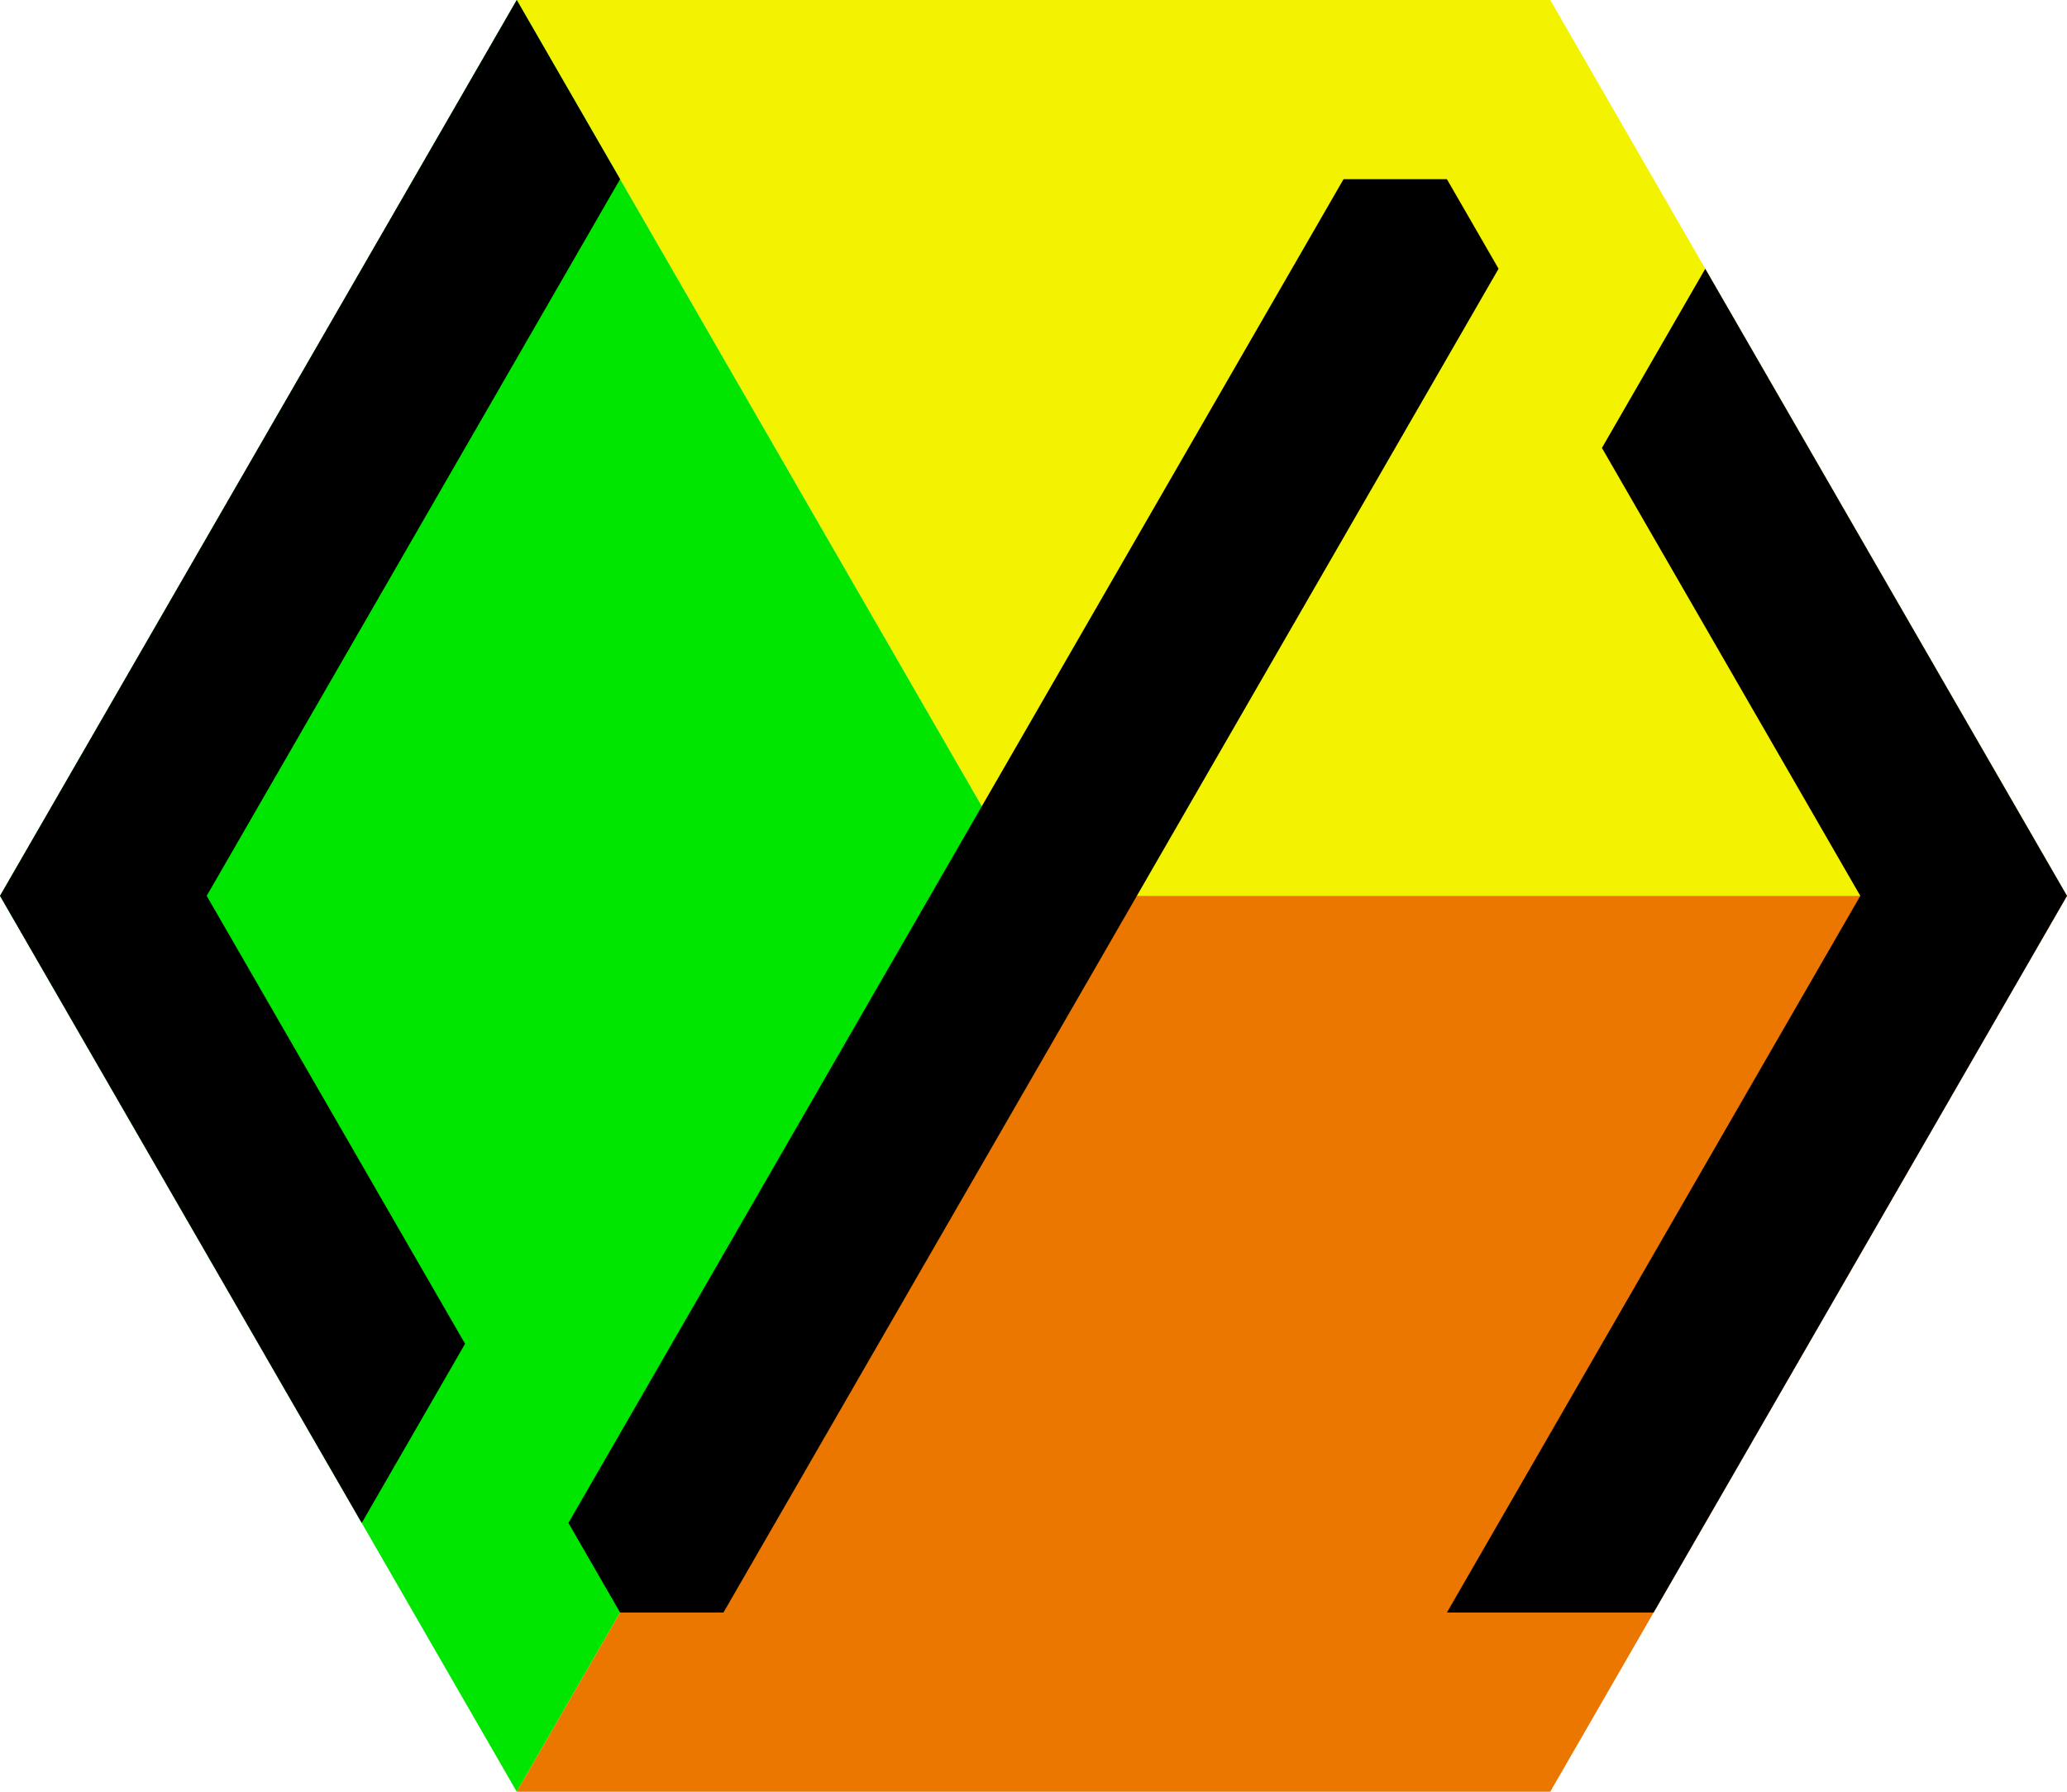
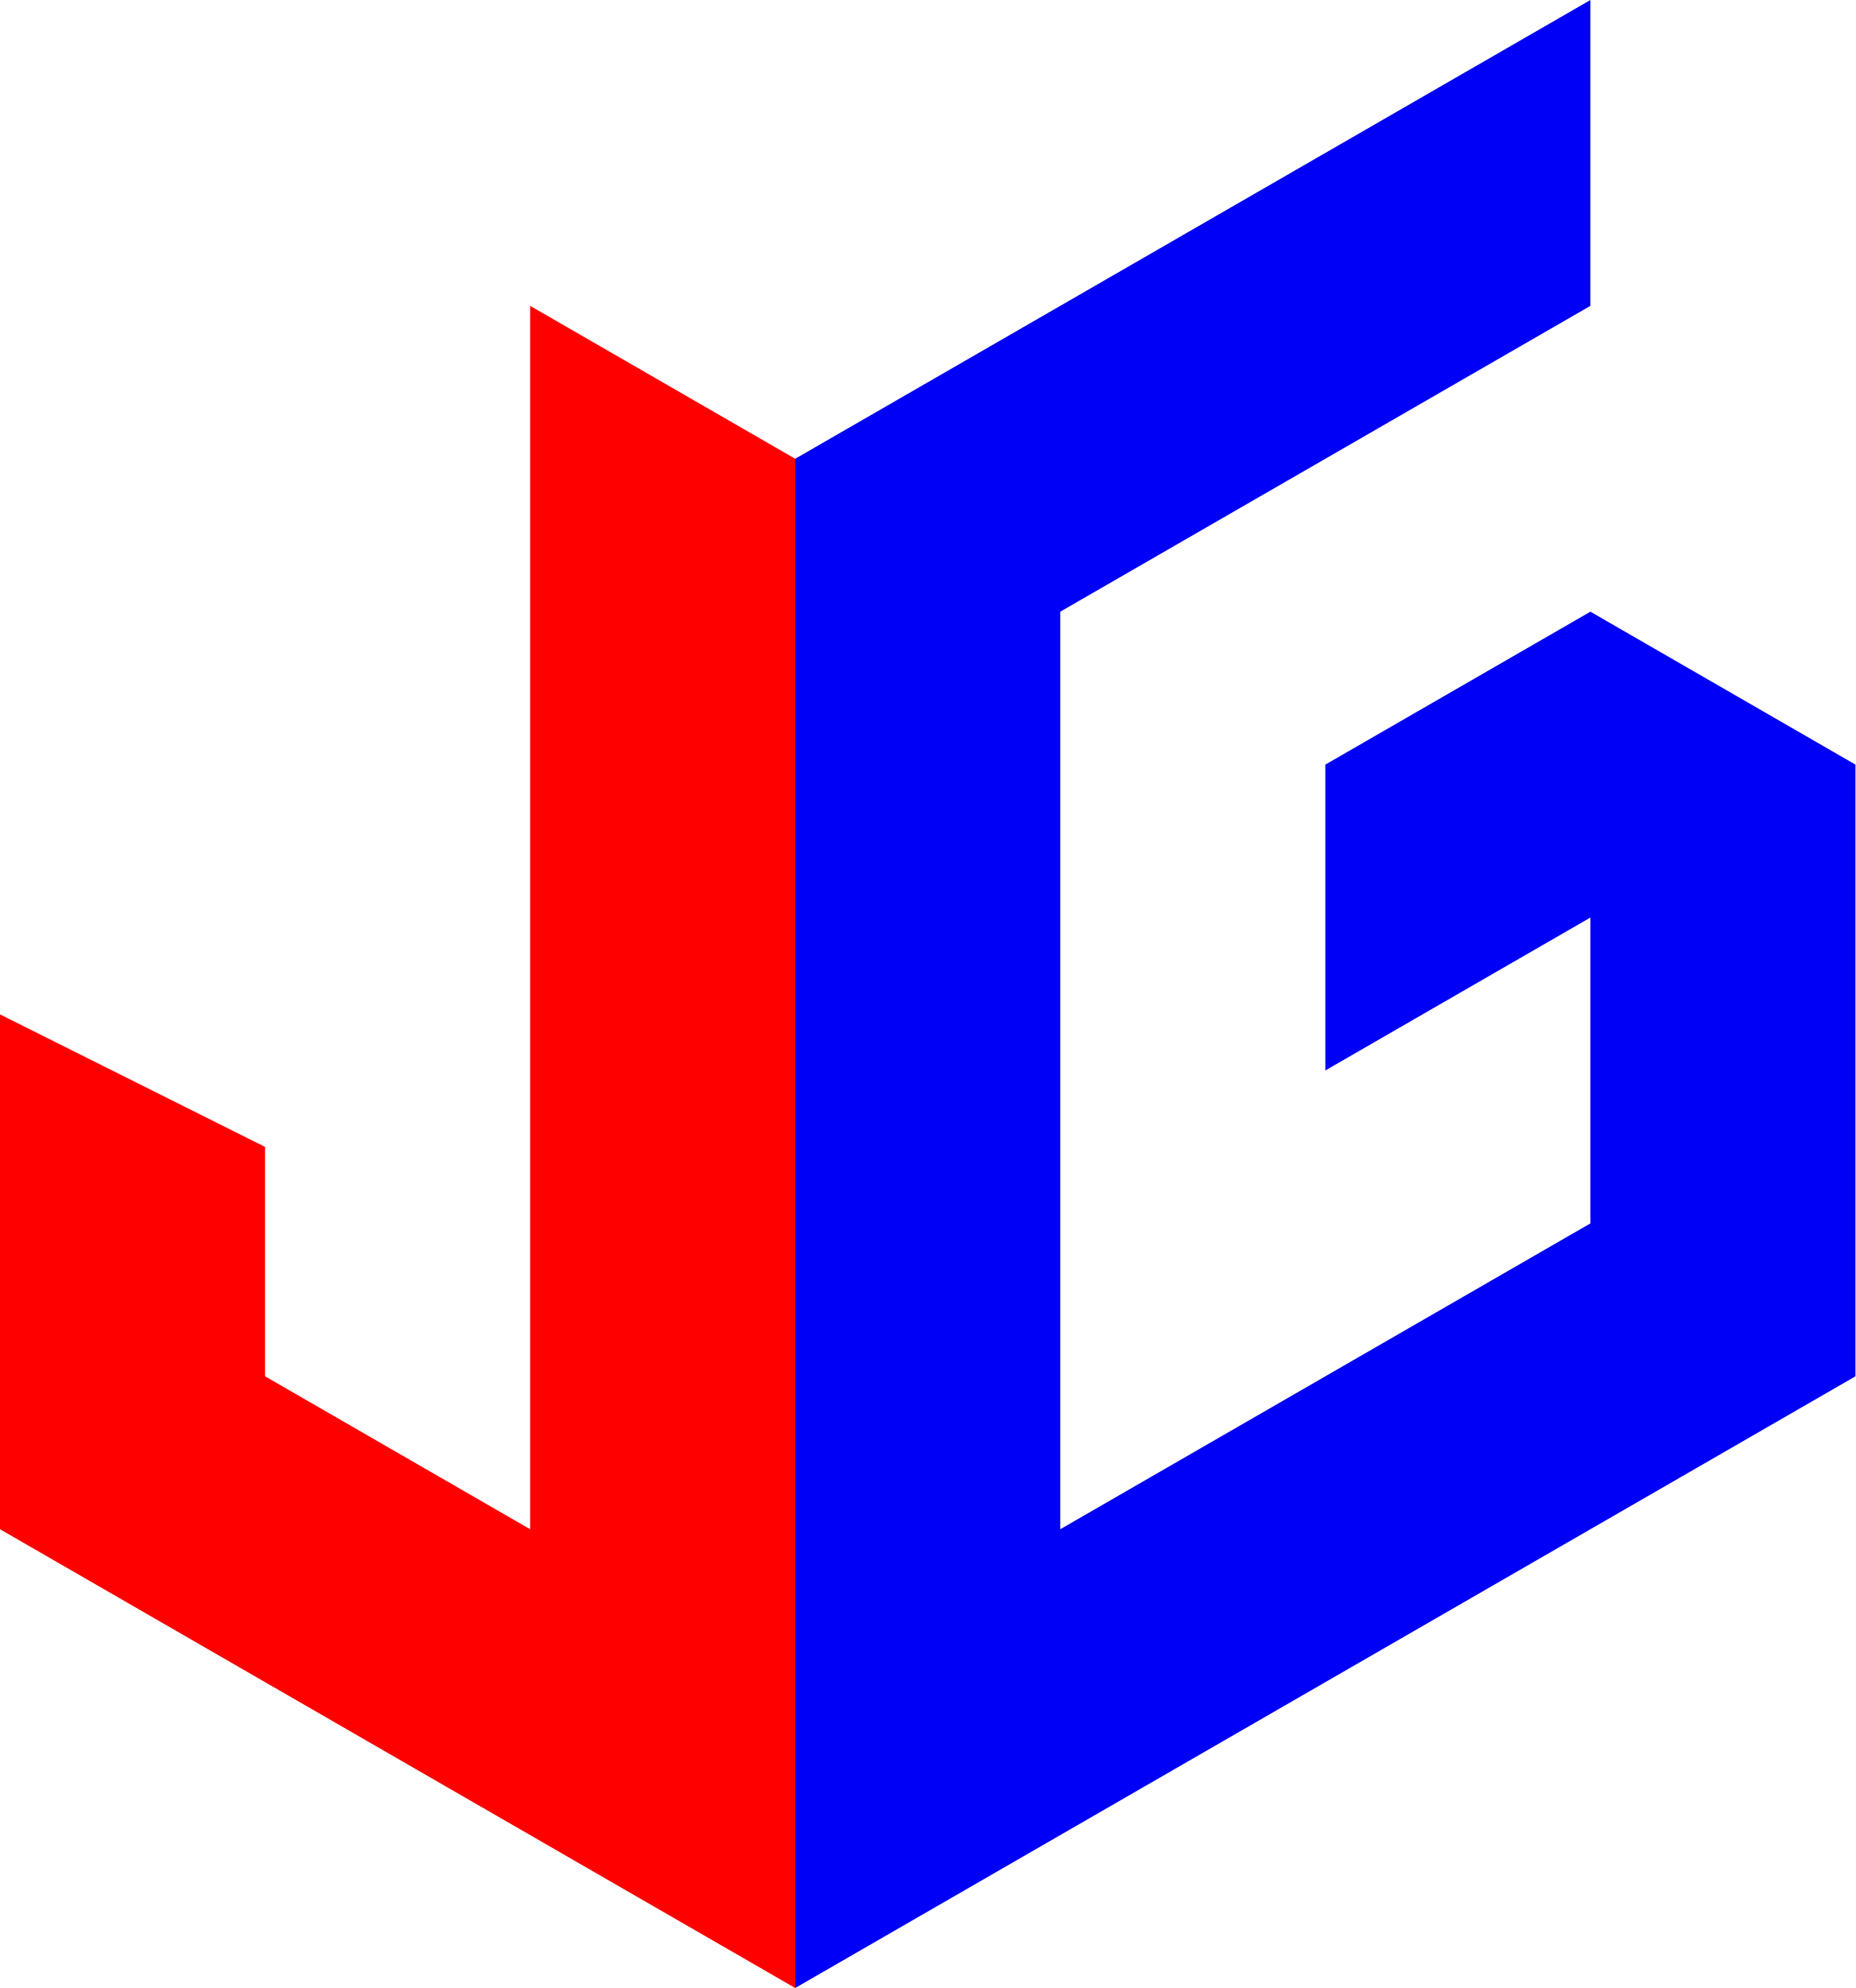
- <svg xmlns="http://www.w3.org/2000/svg" width="600" height="520">
-   <polygon points="150 0, 450 0, 600 260, 300 260" fill="#F3F300" />
-   <polygon points="150 0, 300 260, 150 520, 0 260" fill="#00E600" />
-   <polygon points="" fill="#FD8000" />
-   <polygon points="300 260, 600 260, 450 520, 150 520" fill="#EC7700" />
-   <polygon points="" fill="#00E600" />
-   <polygon points="150 0, 180 52, 60 260, 135 390, 105 442, 0 260" fill="#000000" />
-   <polygon points="390 52, 420 52, 435 78, 210 468, 180 468, 165 442" fill="#000000" />
-   <polygon points="465 130, 495 78, 600 260, 480 468, 420 468, 540 260" fill="#000000" />
+ <svg xmlns="http://www.w3.org/2000/svg" width="364" height="390">
+   <polygon points="104 60, 156 90, 156 390, 0 300, 0 199, 52 225, 52 270, 104 300" fill="#FF0000" />
+   <polygon points="156 90, 312 0, 312 60, 208 120, 208 300, 312 240, 312 180, 260 210, 260 150, 312 120, 364 150, 364 270, 156 390" fill="#0000F7" />
</svg>
